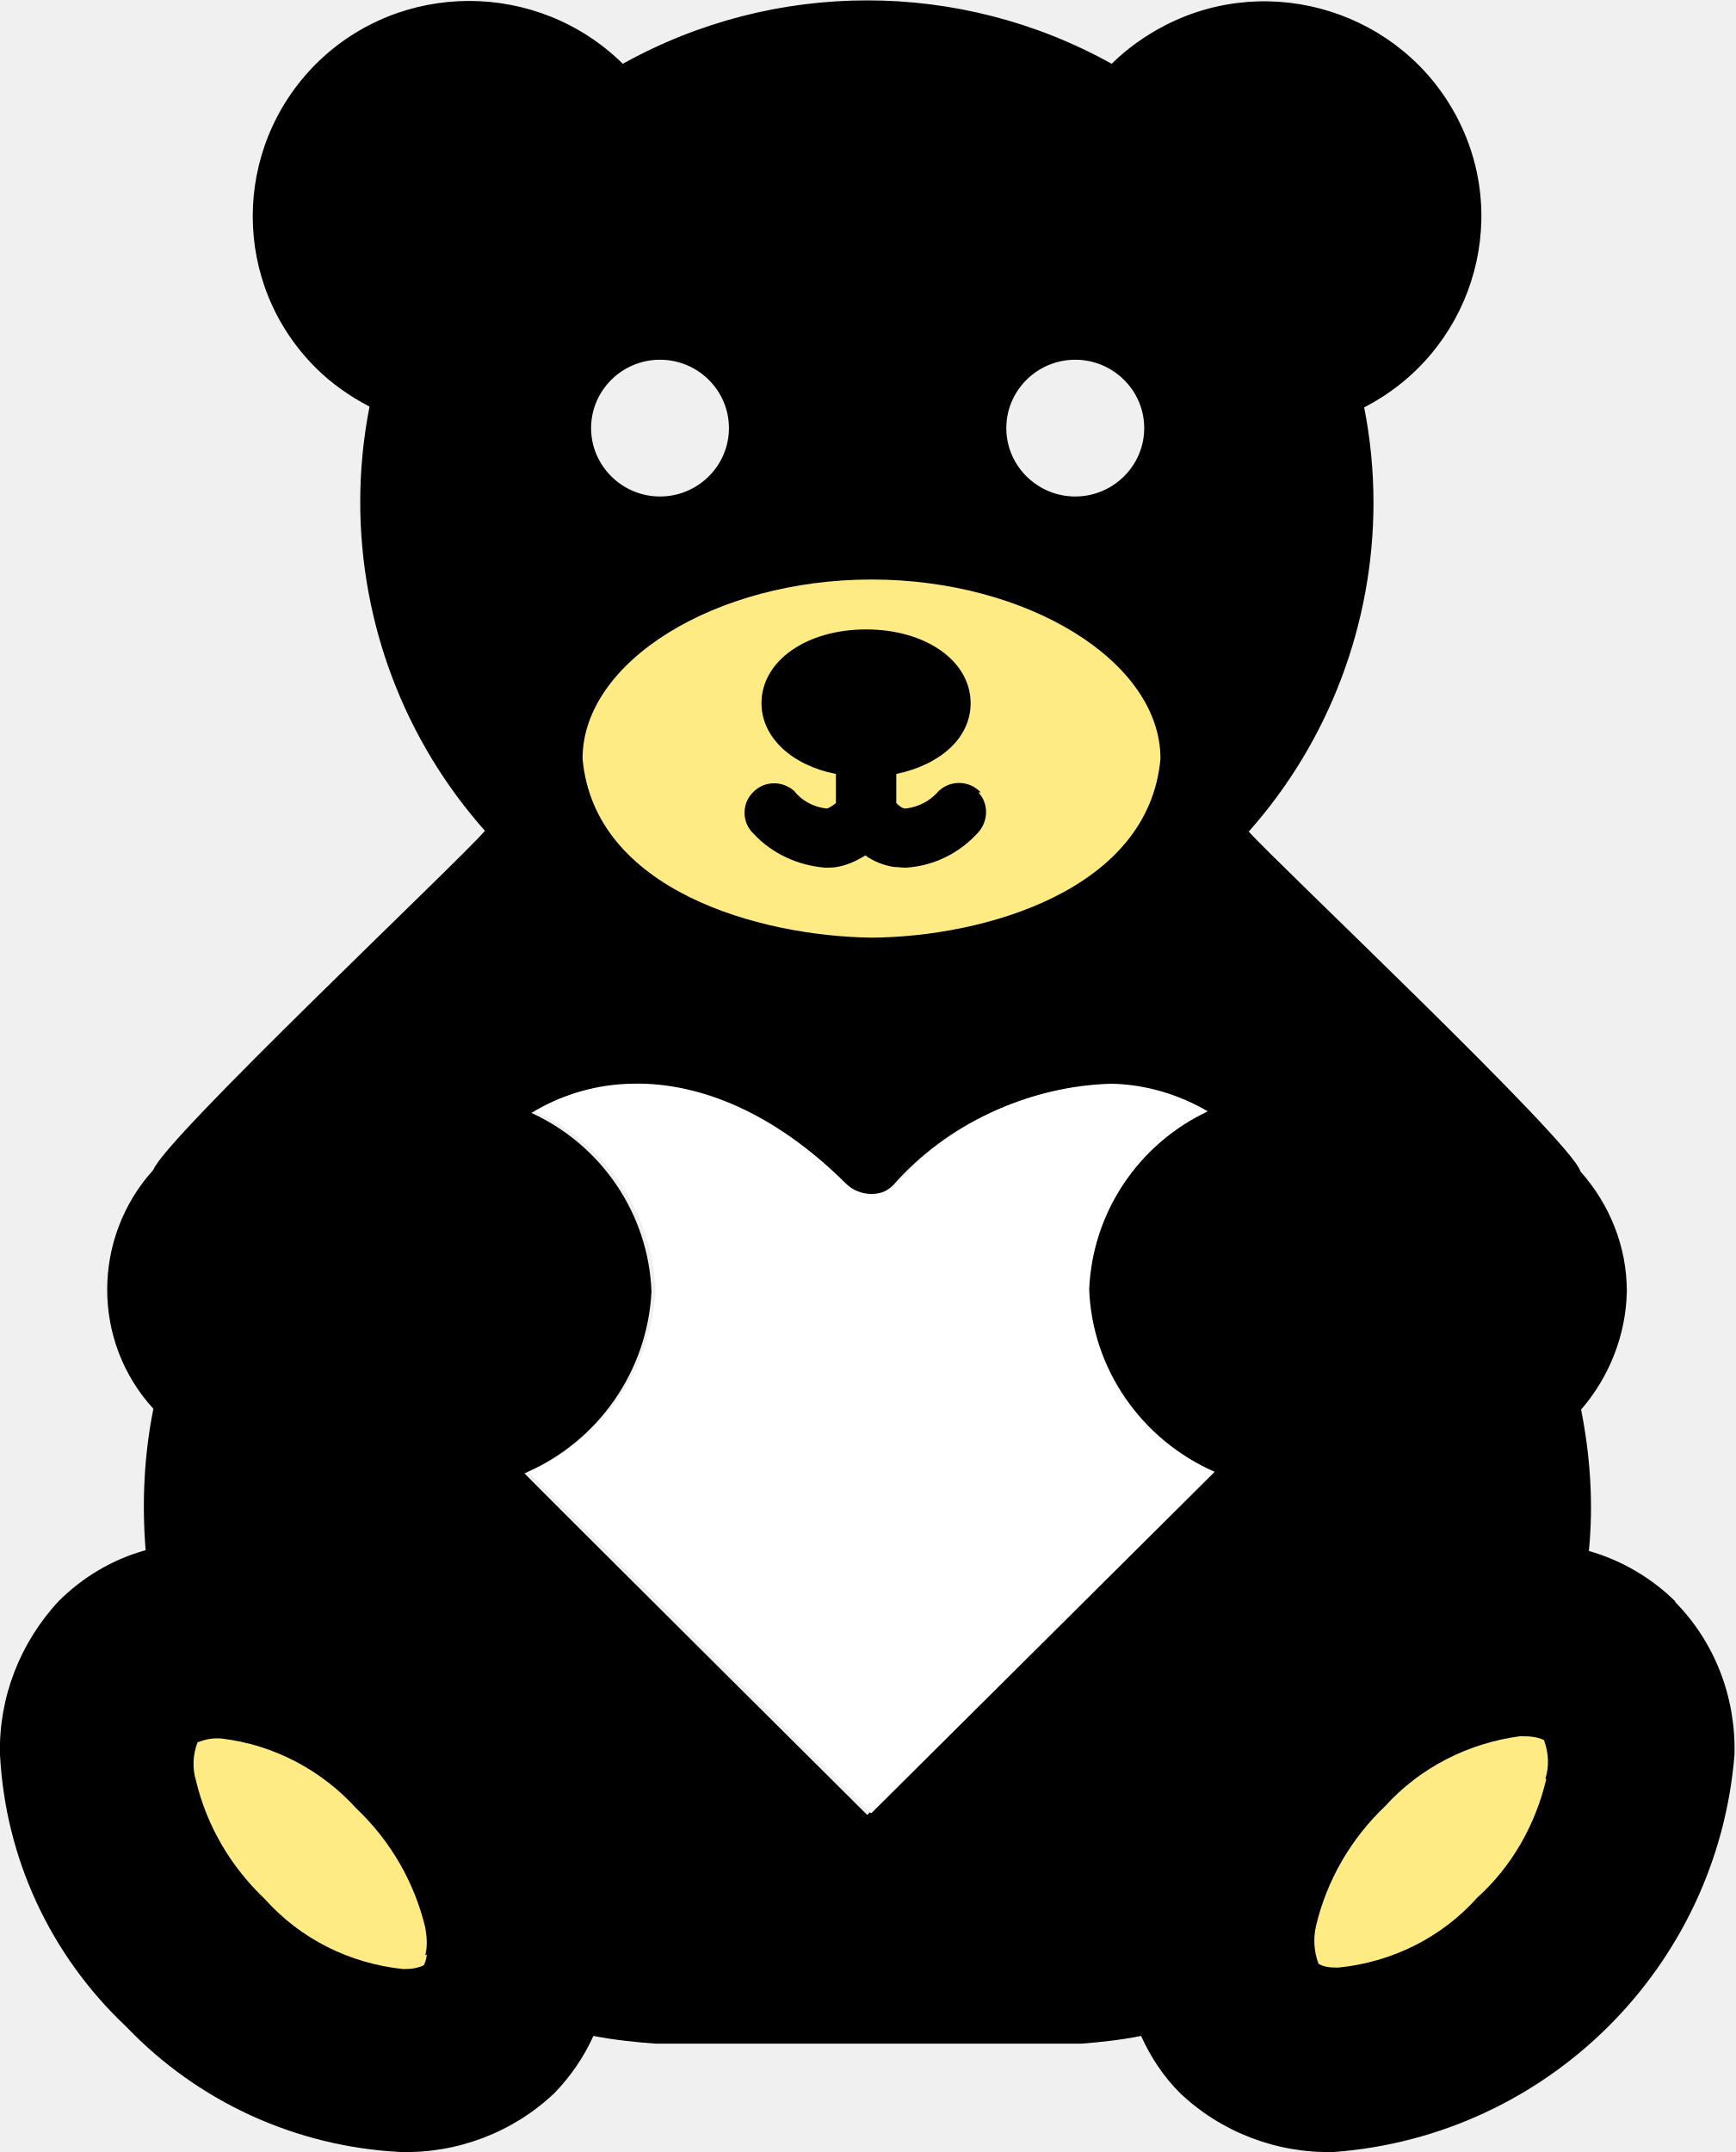
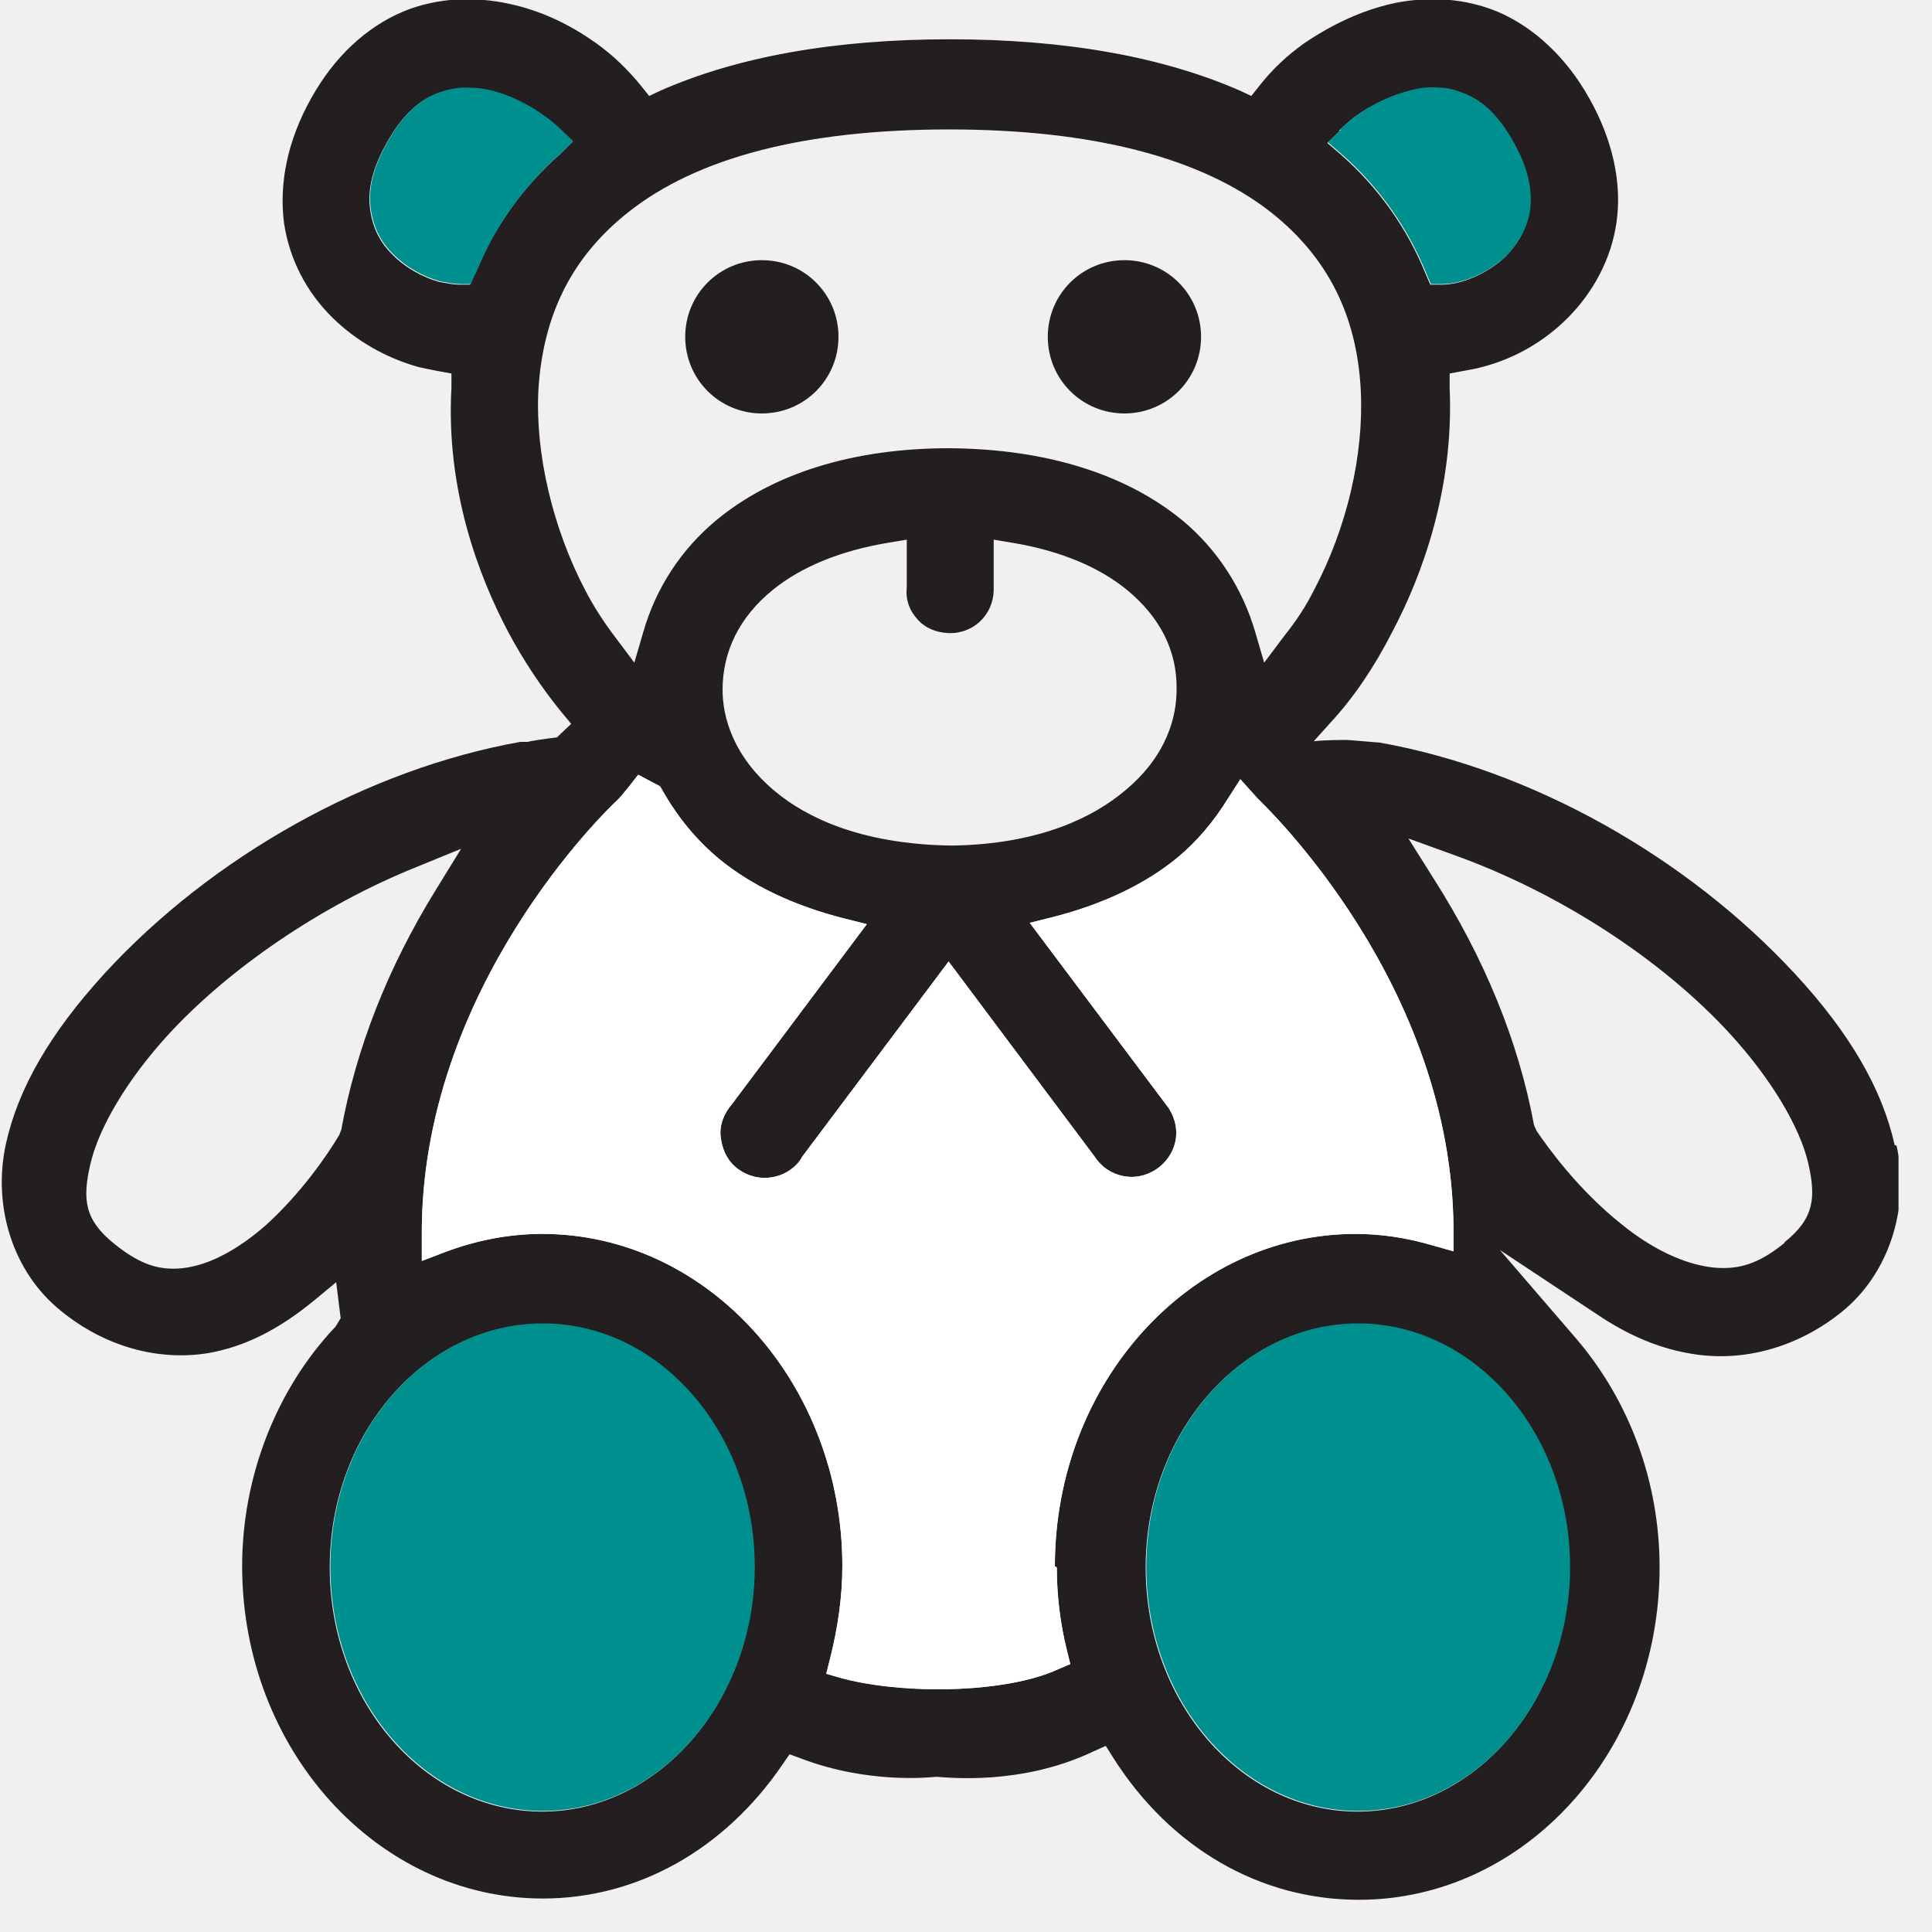
- <svg xmlns="http://www.w3.org/2000/svg" width="25" height="31" viewBox="0 0 25 31" fill="none">
-   <g clip-path="url(#clip0_710_6173)">
-     <path d="M24.141 23.073C23.795 22.73 23.36 22.475 22.891 22.342C22.958 21.667 22.913 20.98 22.779 20.305C23.192 19.829 23.427 19.22 23.438 18.6C23.438 17.958 23.192 17.349 22.768 16.873C22.668 16.463 18.348 12.389 17.991 11.979C19.152 10.673 19.788 8.979 19.788 7.241C19.788 6.776 19.743 6.322 19.654 5.868C21.183 5.082 21.786 3.211 20.993 1.694C20.201 0.177 18.315 -0.421 16.786 0.365C16.507 0.509 16.239 0.698 16.016 0.919C13.828 -0.299 11.161 -0.299 8.973 0.919C7.746 -0.288 5.77 -0.288 4.554 0.919C3.337 2.137 3.337 4.097 4.554 5.303C4.777 5.525 5.045 5.713 5.324 5.857C5.235 6.311 5.19 6.765 5.19 7.23C5.19 8.979 5.826 10.662 6.987 11.968C6.585 12.433 2.366 16.408 2.21 16.851C1.328 17.825 1.317 19.32 2.21 20.294C2.076 20.958 2.043 21.645 2.098 22.331C1.618 22.464 1.194 22.719 0.848 23.062C0.29 23.66 -0.022 24.457 0 25.276C0.078 26.771 0.726 28.166 1.819 29.195C2.857 30.28 4.264 30.923 5.77 31C6.596 31.022 7.4 30.712 7.991 30.148C8.226 29.904 8.415 29.627 8.549 29.328C8.839 29.384 9.141 29.417 9.442 29.439H15.581C15.871 29.417 16.161 29.384 16.44 29.328C16.574 29.627 16.764 29.915 16.998 30.148C17.589 30.712 18.393 31.022 19.219 31C22.299 30.768 24.743 28.332 24.989 25.276C25.011 24.457 24.71 23.66 24.13 23.073H24.141ZM15.491 5.182C16.038 5.182 16.485 5.624 16.485 6.167C16.485 6.709 16.038 7.152 15.491 7.152C14.944 7.152 14.498 6.709 14.498 6.167C14.498 5.624 14.944 5.182 15.491 5.182ZM9.509 5.182C10.056 5.182 10.502 5.624 10.502 6.167C10.502 6.709 10.056 7.152 9.509 7.152C8.962 7.152 8.516 6.709 8.516 6.167C8.516 5.624 8.962 5.182 9.509 5.182ZM12.489 26.14C12.489 26.14 7.612 21.29 7.556 21.224C8.616 20.77 9.331 19.752 9.386 18.6C9.342 17.493 8.672 16.497 7.656 16.032C8.069 15.777 8.549 15.644 9.04 15.633C9.766 15.611 10.904 15.854 12.132 17.072C12.333 17.271 12.668 17.271 12.868 17.072C13.65 16.186 14.777 15.666 15.96 15.633C16.451 15.644 16.931 15.788 17.344 16.032C16.339 16.508 15.681 17.493 15.636 18.6C15.681 19.74 16.384 20.759 17.444 21.224C17.377 21.29 12.5 26.14 12.5 26.14H12.489Z" fill="black" />
-     <path d="M12.545 26.117C12.545 26.117 7.668 21.268 7.612 21.202C8.672 20.748 9.386 19.729 9.442 18.578C9.398 17.471 8.728 16.474 7.712 16.009C8.125 15.755 8.605 15.622 9.096 15.611C9.822 15.589 10.96 15.832 12.188 17.05C12.389 17.249 12.723 17.249 12.924 17.05C13.706 16.164 14.833 15.644 16.016 15.611C16.507 15.622 16.987 15.766 17.4 16.009C16.395 16.485 15.737 17.471 15.692 18.578C15.737 19.718 16.44 20.737 17.5 21.202C17.433 21.268 12.556 26.117 12.556 26.117H12.545Z" fill="white" />
-     <path d="M6.15 28.155C6.15 28.155 6.139 28.254 6.105 28.31C6.016 28.354 5.915 28.365 5.815 28.365C5.045 28.288 4.331 27.933 3.817 27.358C3.326 26.892 2.98 26.306 2.824 25.652C2.768 25.464 2.779 25.276 2.846 25.099C2.958 25.055 3.069 25.032 3.192 25.044C3.94 25.132 4.632 25.497 5.134 26.051C5.625 26.516 5.971 27.114 6.127 27.767C6.15 27.9 6.161 28.033 6.127 28.166L6.15 28.155Z" fill="#FEEB83" />
-     <path d="M16.719 10.928C16.552 12.821 14.185 13.496 12.556 13.507C10.927 13.485 8.56 12.821 8.393 10.928C8.393 9.533 10.302 8.348 12.556 8.348C14.81 8.348 16.719 9.533 16.719 10.928Z" fill="#FEEB83" />
-     <path d="M22.277 25.631C22.121 26.284 21.786 26.882 21.284 27.335C20.77 27.911 20.056 28.265 19.286 28.343C19.186 28.343 19.085 28.343 18.996 28.288C18.929 28.11 18.918 27.922 18.962 27.734C19.119 27.081 19.465 26.483 19.956 26.018C20.458 25.464 21.15 25.11 21.898 25.011C22.009 25.011 22.132 25.011 22.244 25.066C22.311 25.243 22.322 25.442 22.266 25.619L22.277 25.631Z" fill="#FEEB83" />
-     <path d="M14.13 11.415C13.962 11.237 13.694 11.237 13.527 11.392C13.404 11.536 13.237 11.625 13.047 11.647C13.002 11.647 12.958 11.614 12.913 11.569V11.149C13.549 11.016 13.984 10.629 13.984 10.13C13.984 9.521 13.337 9.067 12.478 9.067C11.618 9.067 10.971 9.521 10.971 10.13C10.971 10.629 11.418 11.027 12.043 11.149V11.569C12.043 11.569 11.964 11.636 11.909 11.647C11.719 11.625 11.551 11.536 11.44 11.392C11.261 11.237 10.993 11.248 10.837 11.426C10.681 11.592 10.692 11.857 10.859 12.012C11.127 12.3 11.496 12.466 11.886 12.499C11.942 12.499 11.998 12.499 12.054 12.489C12.199 12.466 12.344 12.4 12.467 12.322C12.589 12.411 12.734 12.466 12.88 12.489C12.935 12.489 12.991 12.499 13.047 12.499C13.438 12.477 13.806 12.3 14.074 12.012C14.241 11.846 14.252 11.581 14.096 11.415H14.13Z" fill="black" />
+ <svg xmlns="http://www.w3.org/2000/svg" width="30" height="30" viewBox="0 0 30 30" fill="none">
+   <g clip-path="url(#clip0_3059_17200)">
+     <path d="M29.42 17.78C29.23 16.92 28.73 16.05 27.88 15.13C26.19 13.3 23.78 11.95 21.42 11.53C21.38 11.53 20.96 11.49 20.91 11.49C20.83 11.49 20.58 11.49 20.4 11.51L20.67 11.21C21.02 10.83 21.34 10.36 21.62 9.81C22.07 8.96 22.58 7.61 22.51 6.02V5.8L22.72 5.76C22.82 5.74 22.91 5.73 23.01 5.7C23.52 5.57 23.98 5.3 24.34 4.94C24.75 4.53 25.02 4.01 25.1 3.46C25.19 2.84 25.04 2.17 24.68 1.53C24.33 0.9 23.82 0.42 23.25 0.18C22.62 -0.08 22 -0.03 21.6 0.06C21.13 0.17 20.68 0.38 20.24 0.68C19.99 0.86 19.76 1.07 19.55 1.34L19.43 1.49L19.26 1.41C18.05 0.88 16.54 0.61 14.75 0.61C12.96 0.61 11.45 0.88 10.25 1.41L10.08 1.49L9.96 1.34C9.75 1.08 9.52 0.86 9.27 0.68C8.84 0.37 8.38 0.16 7.91 0.06C7.64 2.51196e-05 7.37 -0.02 7.1 -0.01C6.81 0.01 6.52 0.07 6.26 0.18C5.69 0.42 5.19 0.88 4.83 1.53C4.47 2.17 4.33 2.84 4.41 3.46C4.49 4.01 4.75 4.53 5.17 4.94C5.54 5.3 6 5.56 6.5 5.7C6.59 5.72 6.69 5.74 6.79 5.76L7.01 5.8V6.02C6.92 7.61 7.44 8.96 7.89 9.81C8.13 10.26 8.41 10.68 8.72 11.06L8.87 11.24L8.7 11.4C8.7 11.4 8.67 11.43 8.65 11.45C8.47 11.47 8.21 11.51 8.2 11.52C8.16 11.52 8.12 11.52 8.08 11.52C5.72 11.94 3.3 13.29 1.62 15.12C0.78 16.04 0.28 16.9 0.09 17.77C-0.12 18.75 0.21 19.76 0.94 20.35C1.62 20.91 2.46 21.14 3.24 21.01C3.8 20.91 4.32 20.65 4.87 20.2L5.22 19.91L5.29 20.47L5.21 20.6C4.29 21.57 3.76 22.93 3.76 24.32C3.76 27.17 5.86 29.48 8.43 29.48C9.9 29.48 11.25 28.72 12.15 27.4L12.26 27.24L12.45 27.31C13.48 27.7 14.43 27.6 14.54 27.59C14.72 27.6 15.85 27.73 16.97 27.2L17.17 27.11L17.29 27.3C18.18 28.7 19.57 29.5 21.1 29.5C23.68 29.5 25.77 27.19 25.77 24.34C25.77 23.02 25.31 21.76 24.47 20.78L23.29 19.41L24.8 20.41C25.29 20.74 25.77 20.94 26.26 21.02C27.07 21.16 27.92 20.92 28.6 20.37C29.33 19.78 29.66 18.76 29.45 17.79L29.42 17.78ZM20.79 2.03C20.88 1.95 20.95 1.88 21.03 1.82C21.3 1.62 21.62 1.48 21.9 1.41C22.05 1.37 22.19 1.36 22.33 1.37C22.47 1.37 22.6 1.41 22.73 1.46C23.03 1.58 23.27 1.82 23.49 2.21C23.71 2.6 23.79 2.94 23.75 3.27C23.71 3.53 23.59 3.76 23.39 3.97C23.2 4.16 22.93 4.31 22.67 4.38C22.56 4.41 22.46 4.42 22.38 4.42H22.21L22.14 4.26C21.85 3.54 21.4 2.91 20.82 2.4L20.61 2.22L20.81 2.03H20.79ZM7.37 4.26L7.3 4.42H7.13C7.04 4.42 6.95 4.4 6.83 4.38C6.57 4.31 6.3 4.16 6.11 3.97C5.9 3.77 5.79 3.54 5.75 3.27C5.7 2.94 5.79 2.6 6.01 2.21C6.23 1.82 6.47 1.58 6.77 1.46C6.9 1.41 7.03 1.38 7.17 1.37C7.3 1.37 7.45 1.37 7.6 1.41C7.87 1.47 8.19 1.62 8.46 1.82C8.55 1.88 8.62 1.95 8.69 2.01L8.89 2.2L8.7 2.39C8.11 2.91 7.67 3.53 7.38 4.25L7.37 4.26ZM8.36 6.06C8.43 4.89 8.88 3.99 9.75 3.3C10.83 2.44 12.51 2.01 14.74 2.01C16.97 2.01 18.66 2.45 19.74 3.3C20.61 3.99 21.07 4.89 21.13 6.06C21.18 7.05 20.92 8.19 20.4 9.17C20.28 9.41 20.13 9.64 19.93 9.89L19.63 10.29L19.49 9.81C19.29 9.13 18.9 8.53 18.36 8.08C17.47 7.35 16.22 6.97 14.74 6.96C13.25 6.96 12 7.35 11.12 8.08C10.58 8.53 10.19 9.12 9.99 9.81L9.85 10.29L9.55 9.89C9.36 9.64 9.21 9.4 9.09 9.17C8.58 8.2 8.31 7.04 8.36 6.06ZM14.24 9.61C14.36 9.75 14.53 9.82 14.72 9.83C15.11 9.85 15.42 9.55 15.43 9.17V8.38L15.73 8.43C16.45 8.55 17.06 8.8 17.5 9.16C18.02 9.59 18.28 10.11 18.27 10.71C18.27 11.13 18.12 11.75 17.44 12.3C16.99 12.67 16.17 13.11 14.78 13.13C13.33 13.11 12.5 12.67 12.05 12.3C11.38 11.75 11.22 11.13 11.22 10.71C11.22 10.12 11.48 9.58 12 9.16C12.44 8.8 13.06 8.55 13.78 8.43L14.08 8.38V9.12C14.06 9.31 14.12 9.48 14.25 9.62L14.24 9.61ZM4.11 19.04C3.72 19.38 3.32 19.6 2.97 19.67C2.88 19.69 2.79 19.7 2.69 19.7C2.41 19.7 2.14 19.61 1.77 19.31C1.31 18.94 1.28 18.62 1.4 18.09C1.53 17.51 1.98 16.76 2.6 16.08C3.55 15.04 4.99 14.06 6.45 13.47L7.16 13.18L6.76 13.83C6.02 15.03 5.53 16.28 5.3 17.54L5.27 17.62C5.08 17.94 4.67 18.54 4.1 19.05L4.11 19.04ZM8.42 28.13C6.6 28.13 5.12 26.43 5.12 24.34C5.12 22.25 6.6 20.56 8.42 20.56C10.24 20.56 11.71 22.26 11.71 24.34C11.71 26.42 10.23 28.13 8.42 28.13ZM16.41 24.34C16.41 24.76 16.46 25.2 16.57 25.64L16.62 25.84L16.43 25.92C15.78 26.22 14.8 26.23 14.64 26.23H14.62C14.56 26.23 14.53 26.23 14.49 26.23C14.44 26.23 13.71 26.23 13.07 26.06L12.83 25.99L12.89 25.75C13.01 25.28 13.08 24.79 13.08 24.32C13.08 21.48 10.99 19.16 8.42 19.16C7.9 19.16 7.39 19.26 6.89 19.45L6.55 19.58V19.22C6.51 15.35 9.46 12.54 9.58 12.43C9.65 12.37 9.91 12.03 9.91 12.03L10.25 12.21L10.29 12.28C10.53 12.7 10.82 13.05 11.17 13.34C11.67 13.75 12.32 14.06 13.1 14.26L13.46 14.35L11.37 17.14C11.24 17.29 11.17 17.47 11.19 17.65C11.21 17.83 11.28 18 11.42 18.12C11.71 18.37 12.14 18.34 12.39 18.06C12.41 18.03 12.44 18 12.45 17.97L14.73 14.93L16.99 17.95C17.1 18.12 17.25 18.22 17.43 18.26C17.62 18.3 17.79 18.26 17.95 18.16C18.1 18.06 18.21 17.91 18.25 17.73C18.29 17.55 18.25 17.37 18.15 17.21C18.13 17.18 18.11 17.16 18.09 17.13L15.99 14.33L16.35 14.24C17.13 14.04 17.78 13.73 18.28 13.32C18.58 13.07 18.84 12.77 19.08 12.38L19.26 12.1L19.53 12.4C19.66 12.53 22.55 15.28 22.57 19.09V19.43L22.25 19.34C21.85 19.22 21.44 19.16 21.05 19.16C18.48 19.16 16.38 21.47 16.38 24.32L16.41 24.34ZM24.37 24.34C24.37 26.43 22.89 28.13 21.08 28.13C19.27 28.13 17.79 26.43 17.79 24.34C17.79 22.25 19.27 20.56 21.08 20.56C22.89 20.56 24.37 22.26 24.37 24.34ZM27.71 19.3C27.34 19.6 27.06 19.69 26.76 19.69C26.66 19.69 26.56 19.68 26.46 19.66C26.08 19.59 25.62 19.37 25.18 19.01C24.5 18.47 24.03 17.81 23.86 17.56L23.82 17.47C23.58 16.17 23.05 14.88 22.26 13.64L21.87 13.02L22.56 13.27C24.19 13.85 25.8 14.89 26.87 16.06C27.5 16.75 27.95 17.5 28.08 18.07C28.2 18.6 28.17 18.92 27.71 19.29V19.3Z" fill="#231F20" />
+     <path d="M17.46 6.42C18.12 6.42 18.65 5.89 18.65 5.23C18.65 4.57 18.12 4.04 17.46 4.04C16.8 4.04 16.27 4.57 16.27 5.23C16.27 5.89 16.8 6.42 17.46 6.42Z" fill="#231F20" />
+     <path d="M11.83 6.42C12.49 6.42 13.02 5.89 13.02 5.23C13.02 4.57 12.49 4.04 11.83 4.04C11.17 4.04 10.64 4.57 10.64 5.23C10.64 5.89 11.17 6.42 11.83 6.42Z" fill="#231F20" />
+     <path d="M16.41 24.34C16.41 24.76 16.46 25.2 16.57 25.64L16.62 25.84L16.43 25.92C15.78 26.22 14.8 26.23 14.64 26.23H14.62C14.56 26.23 14.53 26.23 14.49 26.23C14.44 26.23 13.71 26.23 13.07 26.06L12.83 25.99L12.89 25.75C13.01 25.28 13.08 24.79 13.08 24.32C13.08 21.48 10.99 19.16 8.42 19.16C7.9 19.16 7.39 19.26 6.89 19.45L6.55 19.58V19.22C6.51 15.35 9.46 12.54 9.58 12.43C9.65 12.37 9.91 12.03 9.91 12.03L10.25 12.21L10.29 12.28C10.53 12.7 10.82 13.05 11.17 13.34C11.67 13.75 12.32 14.06 13.1 14.26L13.46 14.35L11.37 17.14C11.24 17.29 11.17 17.47 11.19 17.65C11.21 17.83 11.28 18 11.42 18.12C11.71 18.37 12.14 18.34 12.39 18.06C12.41 18.03 12.44 18 12.45 17.97L14.73 14.93L16.99 17.95C17.1 18.12 17.25 18.22 17.43 18.26C17.62 18.3 17.79 18.26 17.95 18.16C18.1 18.06 18.21 17.91 18.25 17.73C18.29 17.55 18.25 17.37 18.15 17.21C18.13 17.18 18.11 17.16 18.09 17.13L15.99 14.33L16.35 14.24C17.13 14.04 17.78 13.73 18.28 13.32C18.58 13.07 18.84 12.77 19.08 12.38L19.26 12.1L19.53 12.4C19.66 12.53 22.55 15.28 22.57 19.09V19.43L22.25 19.34C21.85 19.22 21.44 19.16 21.05 19.16C18.48 19.16 16.38 21.47 16.38 24.32L16.41 24.34Z" fill="white" />
+     <path d="M20.8 2.02C20.89 1.94 20.96 1.87 21.04 1.81C21.31 1.61 21.63 1.47 21.91 1.4C22.06 1.36 22.2 1.35 22.34 1.36C22.48 1.36 22.61 1.4 22.74 1.45C23.04 1.57 23.28 1.81 23.5 2.2C23.72 2.59 23.8 2.93 23.76 3.26C23.72 3.52 23.6 3.75 23.4 3.96C23.21 4.15 22.94 4.3 22.68 4.37C22.57 4.4 22.47 4.41 22.39 4.41H22.22L22.15 4.25C21.86 3.53 21.41 2.9 20.83 2.39L20.62 2.21L20.82 2.02H20.8Z" fill="#008F8F" />
+     <path d="M7.38 4.25L7.31 4.41H7.14C7.05 4.41 6.96 4.39 6.84 4.37C6.58 4.3 6.31 4.15 6.12 3.96C5.91 3.76 5.8 3.53 5.76 3.26C5.71 2.93 5.8 2.59 6.02 2.2C6.24 1.81 6.48 1.57 6.78 1.45C6.91 1.4 7.04 1.37 7.18 1.36C7.31 1.36 7.46 1.36 7.61 1.4C7.88 1.46 8.2 1.61 8.47 1.81C8.56 1.87 8.63 1.94 8.7 2L8.9 2.19L8.71 2.38C8.12 2.9 7.68 3.52 7.39 4.24L7.38 4.25Z" fill="#008F8F" />
+     <path d="M8.43 28.12C6.61 28.12 5.13 26.42 5.13 24.33C5.13 22.24 6.61 20.55 8.43 20.55C10.25 20.55 11.72 22.25 11.72 24.33C11.72 26.41 10.24 28.12 8.43 28.12Z" fill="#008F8F" />
+     <path d="M24.38 24.33C24.38 26.42 22.9 28.12 21.09 28.12C19.28 28.12 17.8 26.42 17.8 24.33C17.8 22.24 19.28 20.55 21.09 20.55C22.9 20.55 24.38 22.25 24.38 24.33Z" fill="#008F8F" />
  </g>
  <defs>
-     <clipPath id="clip0_710_6173">
-       <rect width="25" height="31" fill="white" />
+     <clipPath id="clip0_3059_17200">
+       <rect width="29.48" height="29.5" fill="white" />
    </clipPath>
  </defs>
</svg>
